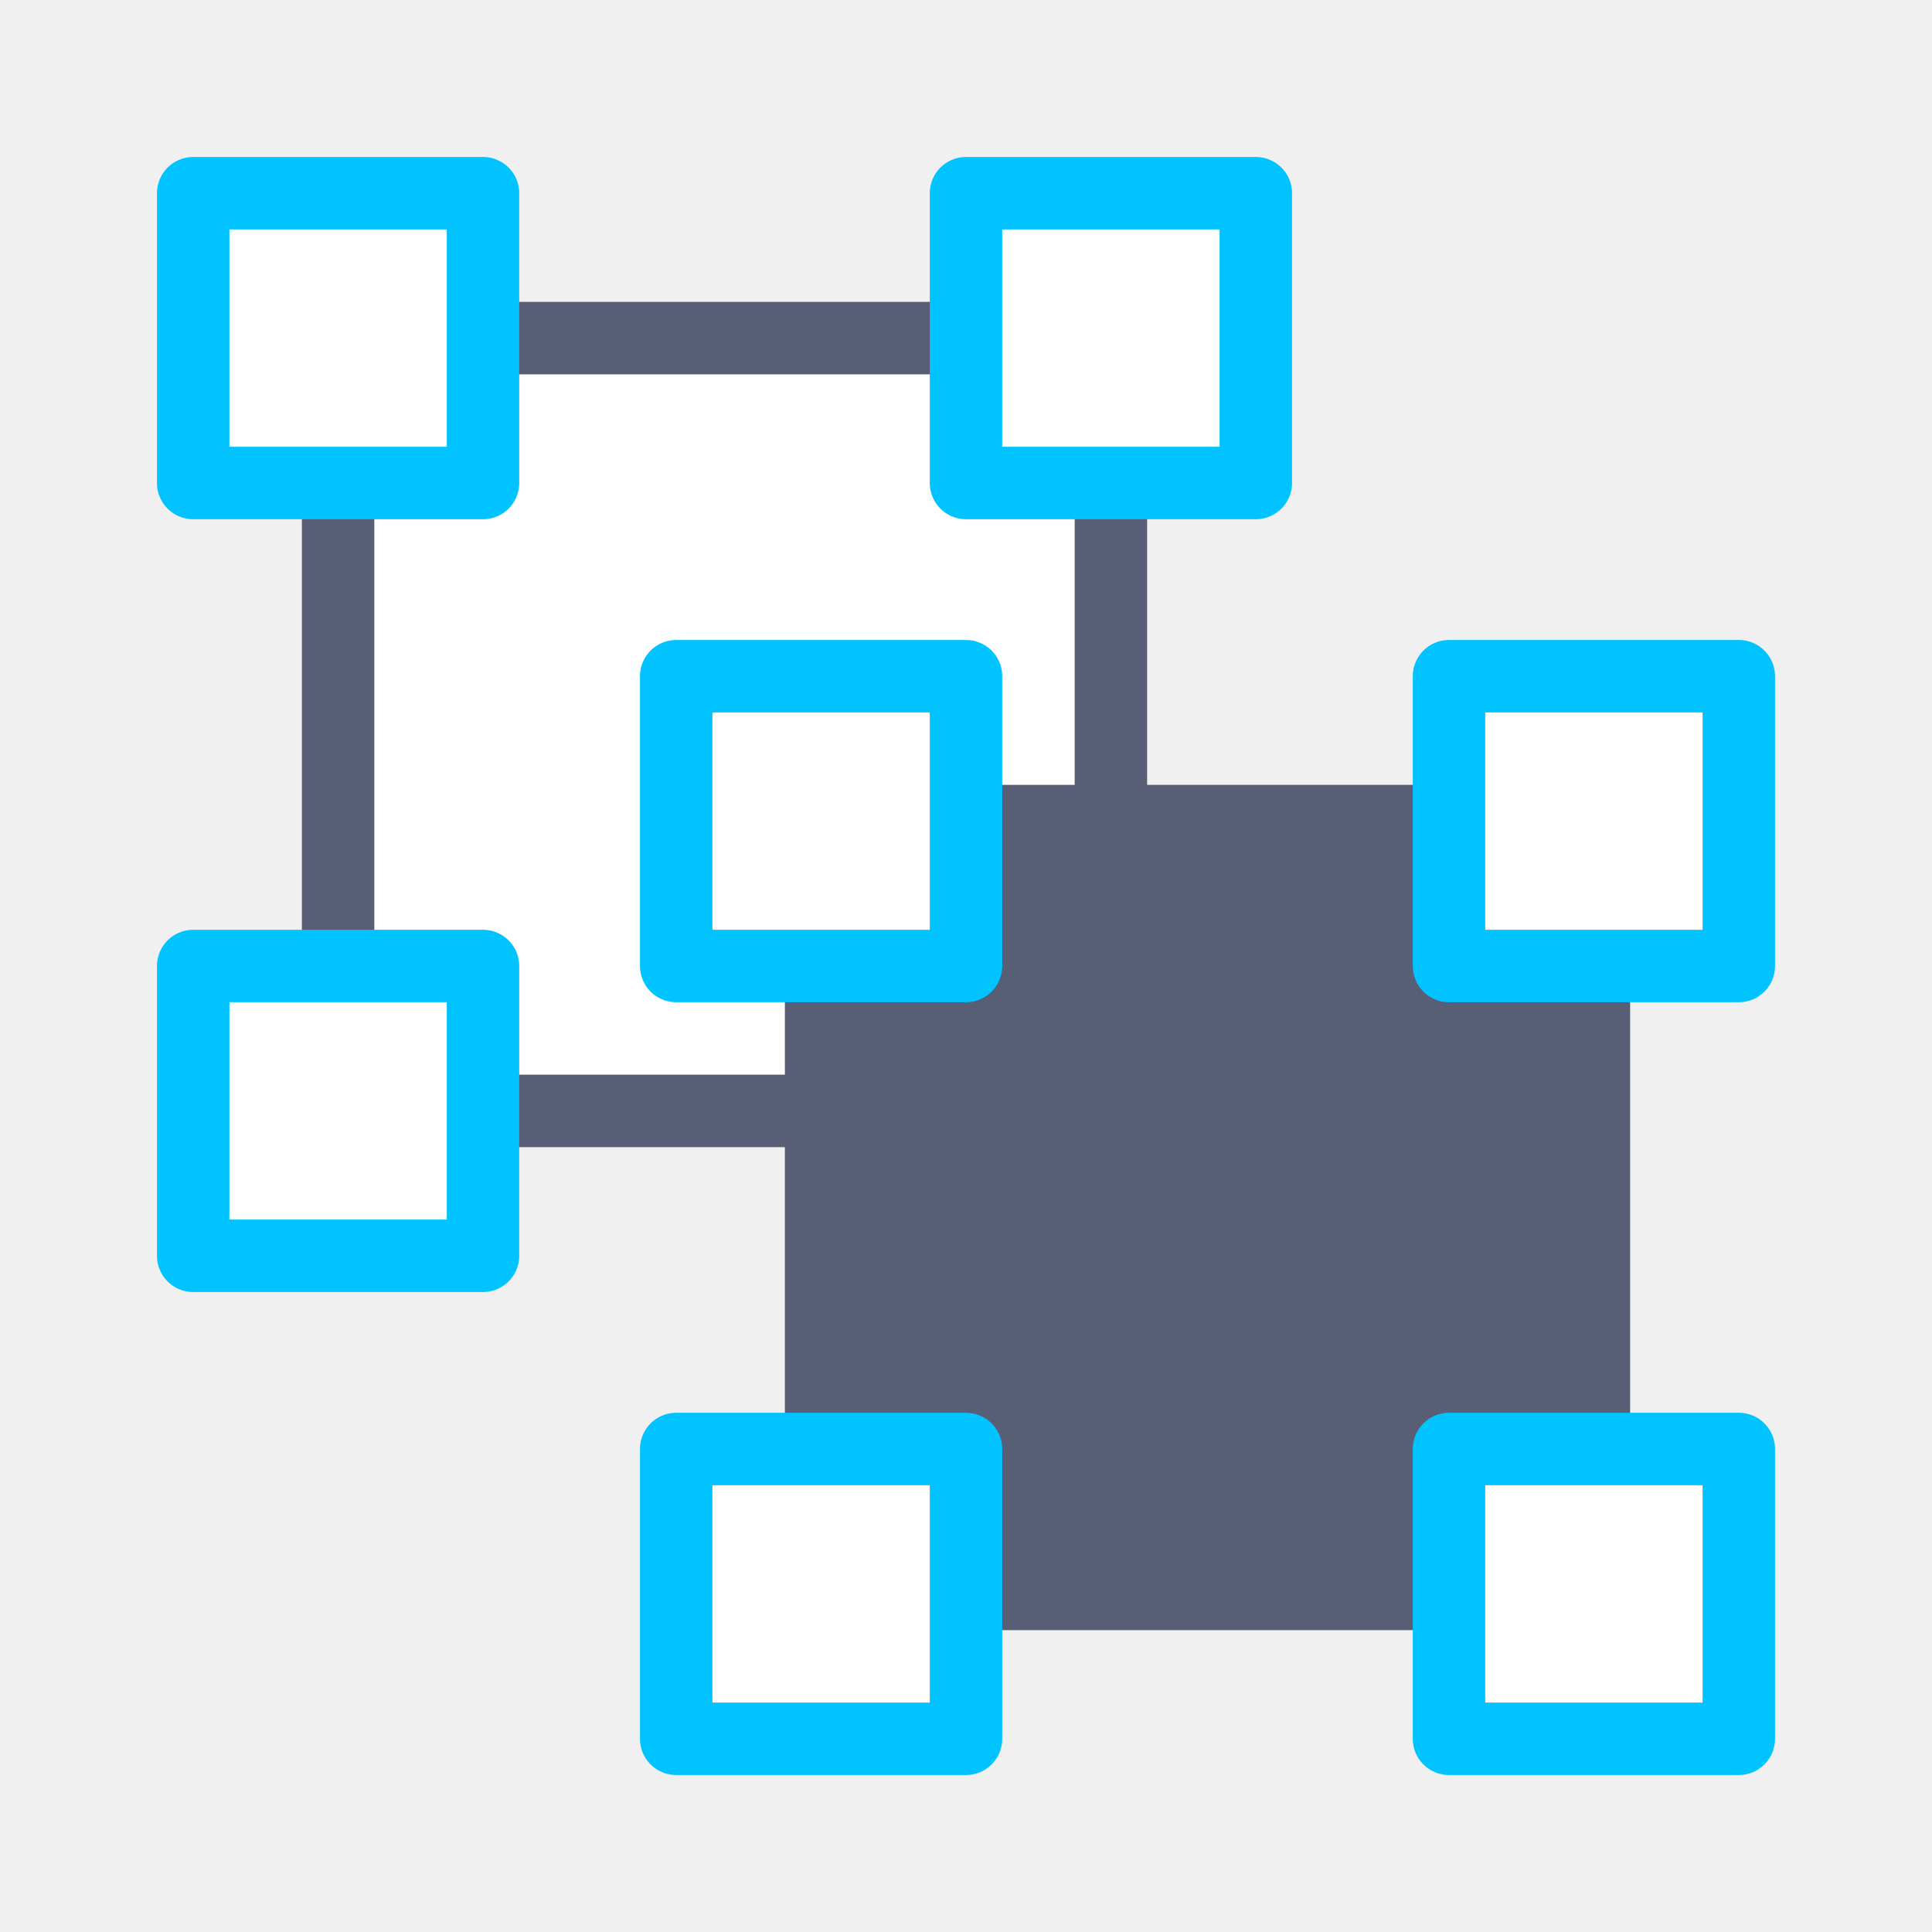
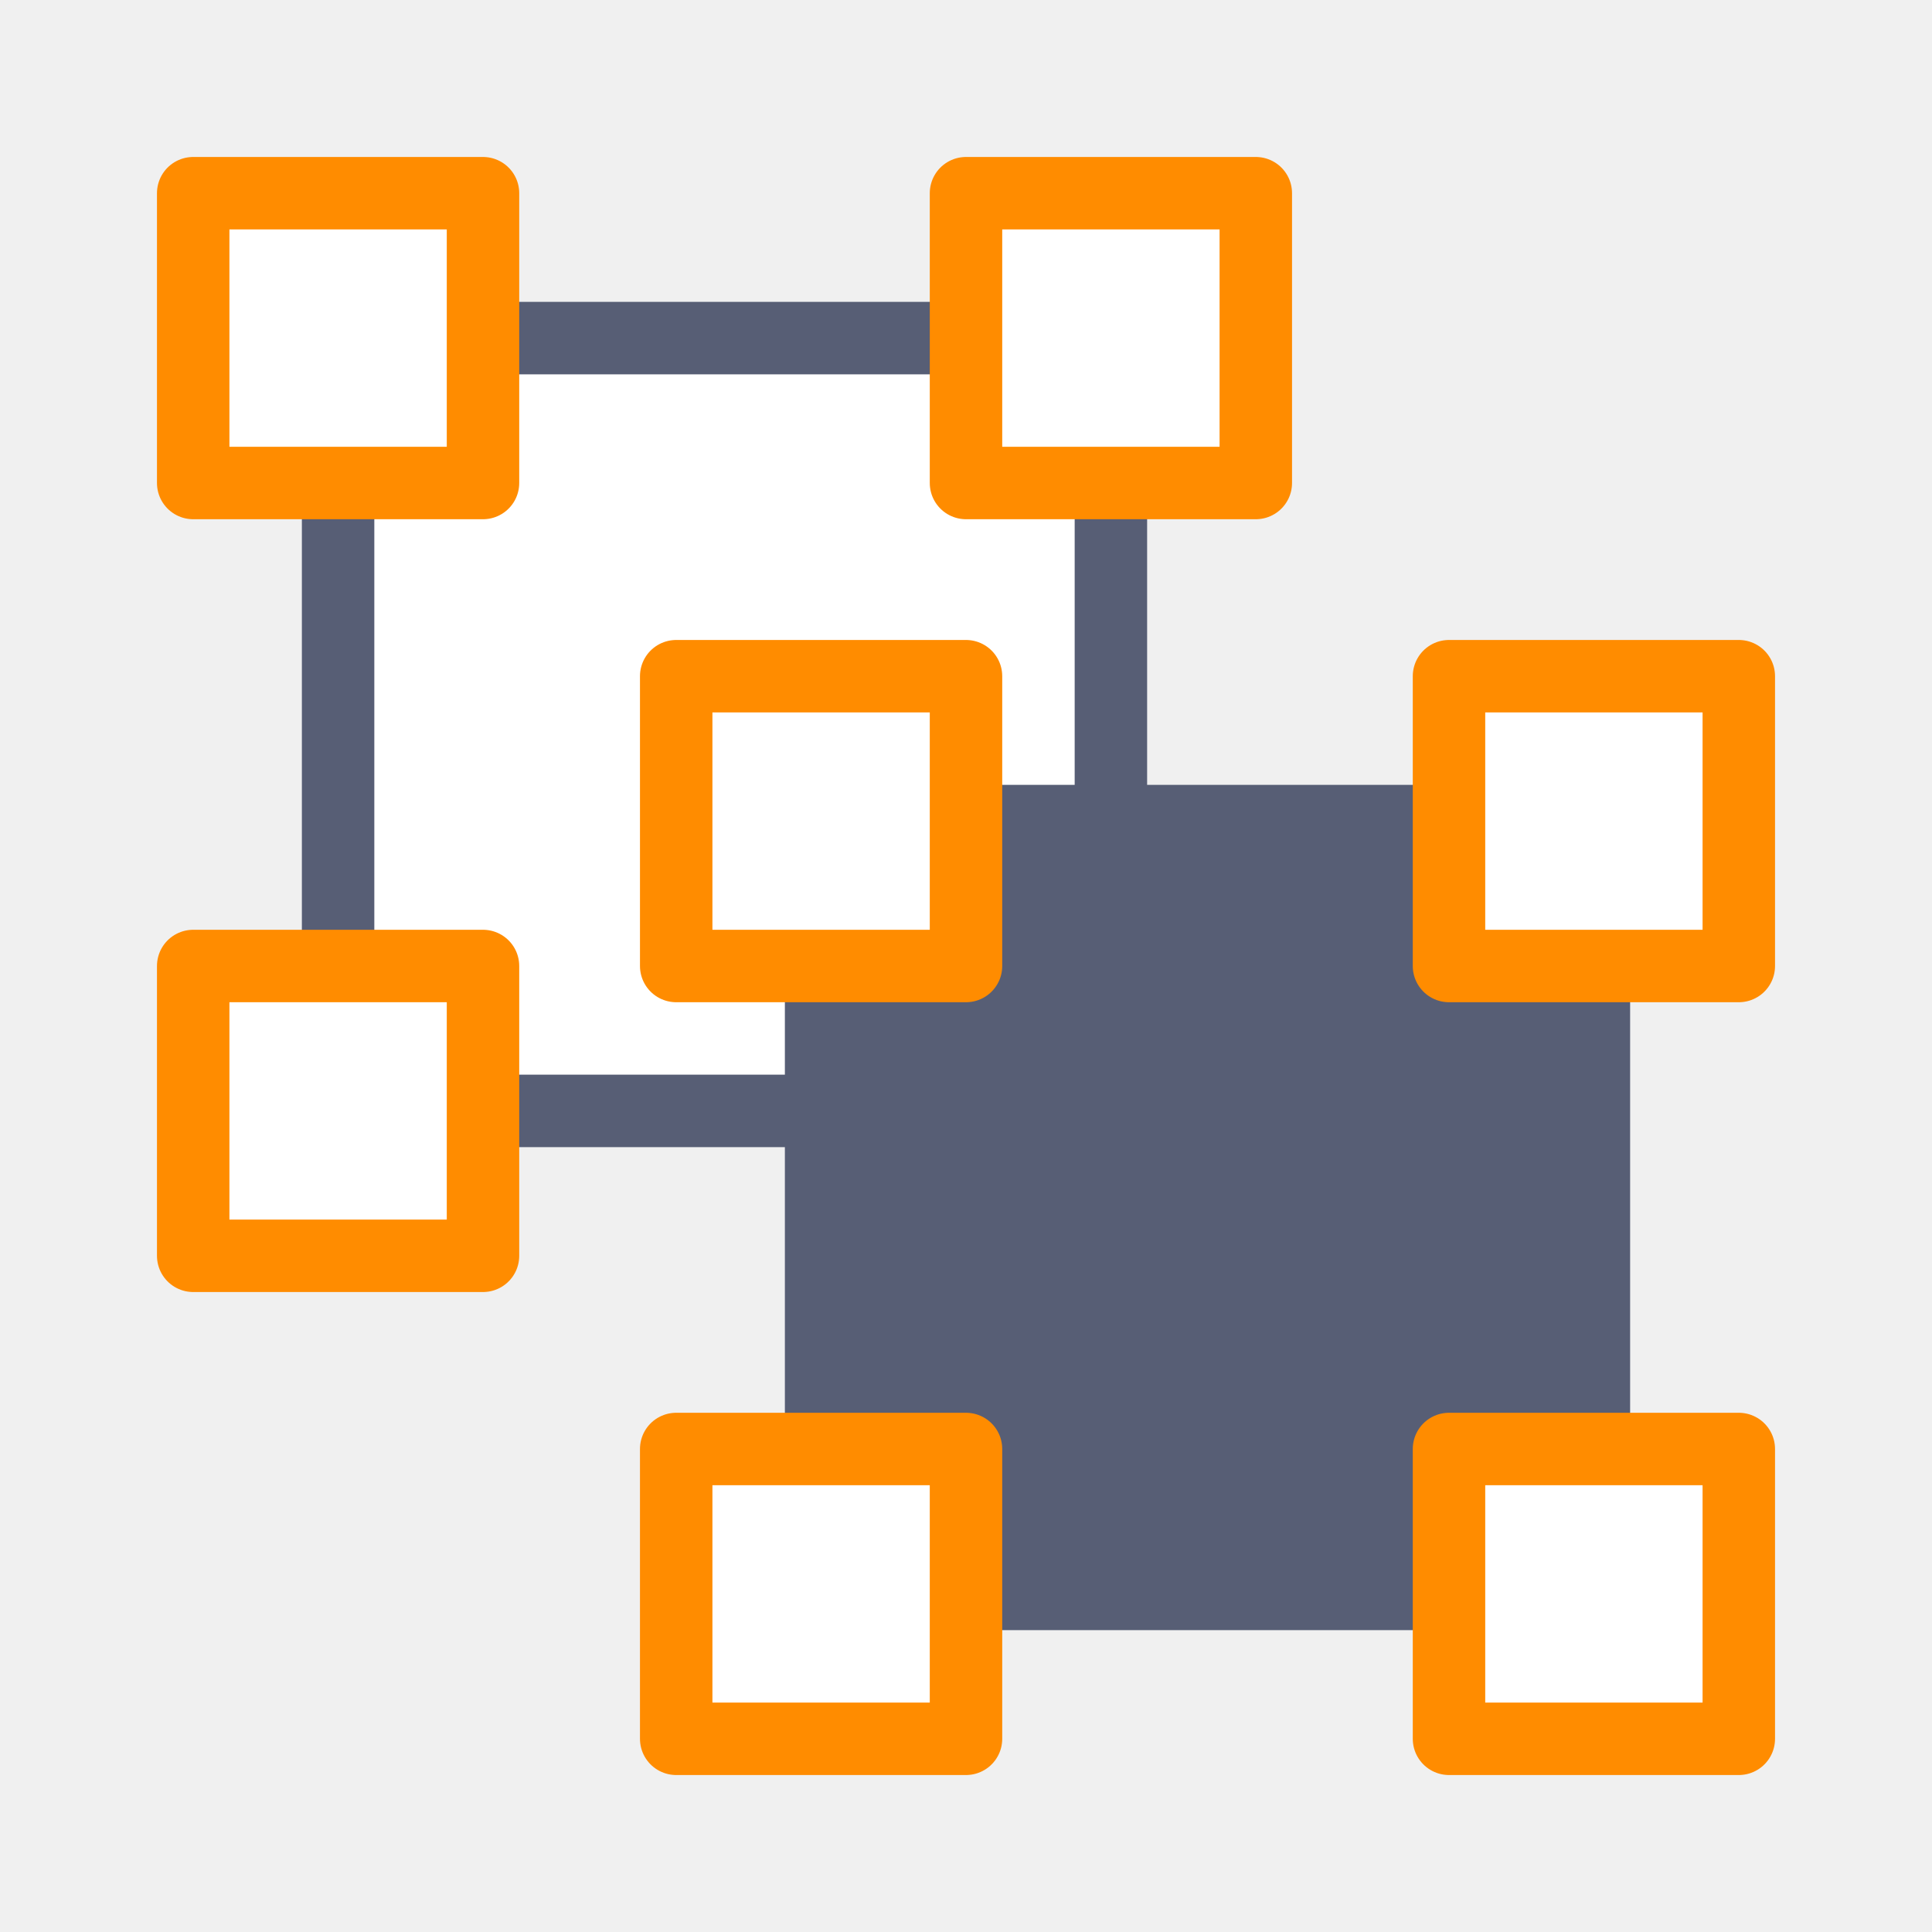
<svg xmlns="http://www.w3.org/2000/svg" width="20px" height="20px" viewBox="0 0 20 20" version="1.1">
  <defs />
  <g id="Page-1" stroke="none" stroke-width="1" fill="none" fill-rule="evenodd">
    <g id="ungroup" stroke-width="0.75">
      <g id="ungroup-icon" transform="translate(10, 10) rotate(180) translate(-10, -10) translate(2, 2)">
        <rect id="Rectangle-3-Copy" stroke="#575E75" fill="#FFFFFF" x="6.5" y="6.5" width="8" height="8" rx="0.5" />
        <rect id="Rectangle-3" stroke="#575E75" fill="#575E75" x="1.5" y="1.5" width="8" height="8" rx="0.5" />
-         <rect id="Rectangle-2" stroke="#00c3ff" fill="#FFFFFF" stroke-linecap="round" stroke-linejoin="round" x="0" y="0" width="3" height="3" />
-         <rect id="Rectangle-2-Copy-2" stroke="#00c3ff" fill="#FFFFFF" stroke-linecap="round" stroke-linejoin="round" x="8" y="0" width="3" height="3" />
-         <rect id="Rectangle-2-Copy" stroke="#00c3ff" fill="#FFFFFF" stroke-linecap="round" stroke-linejoin="round" x="0" y="8" width="3" height="3" />
-         <rect id="Rectangle-2-Copy-3" stroke="#00c3ff" fill="#FFFFFF" stroke-linecap="round" stroke-linejoin="round" x="8" y="8" width="3" height="3" />
-         <rect id="Rectangle-2-Copy-4" stroke="#00c3ff" fill="#FFFFFF" stroke-linecap="round" stroke-linejoin="round" x="13" y="5" width="3" height="3" />
-         <rect id="Rectangle-2-Copy-5" stroke="#00c3ff" fill="#FFFFFF" stroke-linecap="round" stroke-linejoin="round" x="13" y="13" width="3" height="3" />
-         <rect id="Rectangle-2-Copy-6" stroke="#00c3ff" fill="#FFFFFF" stroke-linecap="round" stroke-linejoin="round" x="5" y="13" width="3" height="3" />
+         <rect id="Rectangle-2" stroke="#ff8c00" fill="#FFFFFF" stroke-linecap="round" stroke-linejoin="round" x="0" y="0" width="3" height="3" />
+         <rect id="Rectangle-2-Copy-2" stroke="#ff8c00" fill="#FFFFFF" stroke-linecap="round" stroke-linejoin="round" x="8" y="0" width="3" height="3" />
+         <rect id="Rectangle-2-Copy" stroke="#ff8c00" fill="#FFFFFF" stroke-linecap="round" stroke-linejoin="round" x="0" y="8" width="3" height="3" />
+         <rect id="Rectangle-2-Copy-3" stroke="#ff8c00" fill="#FFFFFF" stroke-linecap="round" stroke-linejoin="round" x="8" y="8" width="3" height="3" />
+         <rect id="Rectangle-2-Copy-4" stroke="#ff8c00" fill="#FFFFFF" stroke-linecap="round" stroke-linejoin="round" x="13" y="5" width="3" height="3" />
+         <rect id="Rectangle-2-Copy-5" stroke="#ff8c00" fill="#FFFFFF" stroke-linecap="round" stroke-linejoin="round" x="13" y="13" width="3" height="3" />
+         <rect id="Rectangle-2-Copy-6" stroke="#ff8c00" fill="#FFFFFF" stroke-linecap="round" stroke-linejoin="round" x="5" y="13" width="3" height="3" />
      </g>
    </g>
  </g>
</svg>
